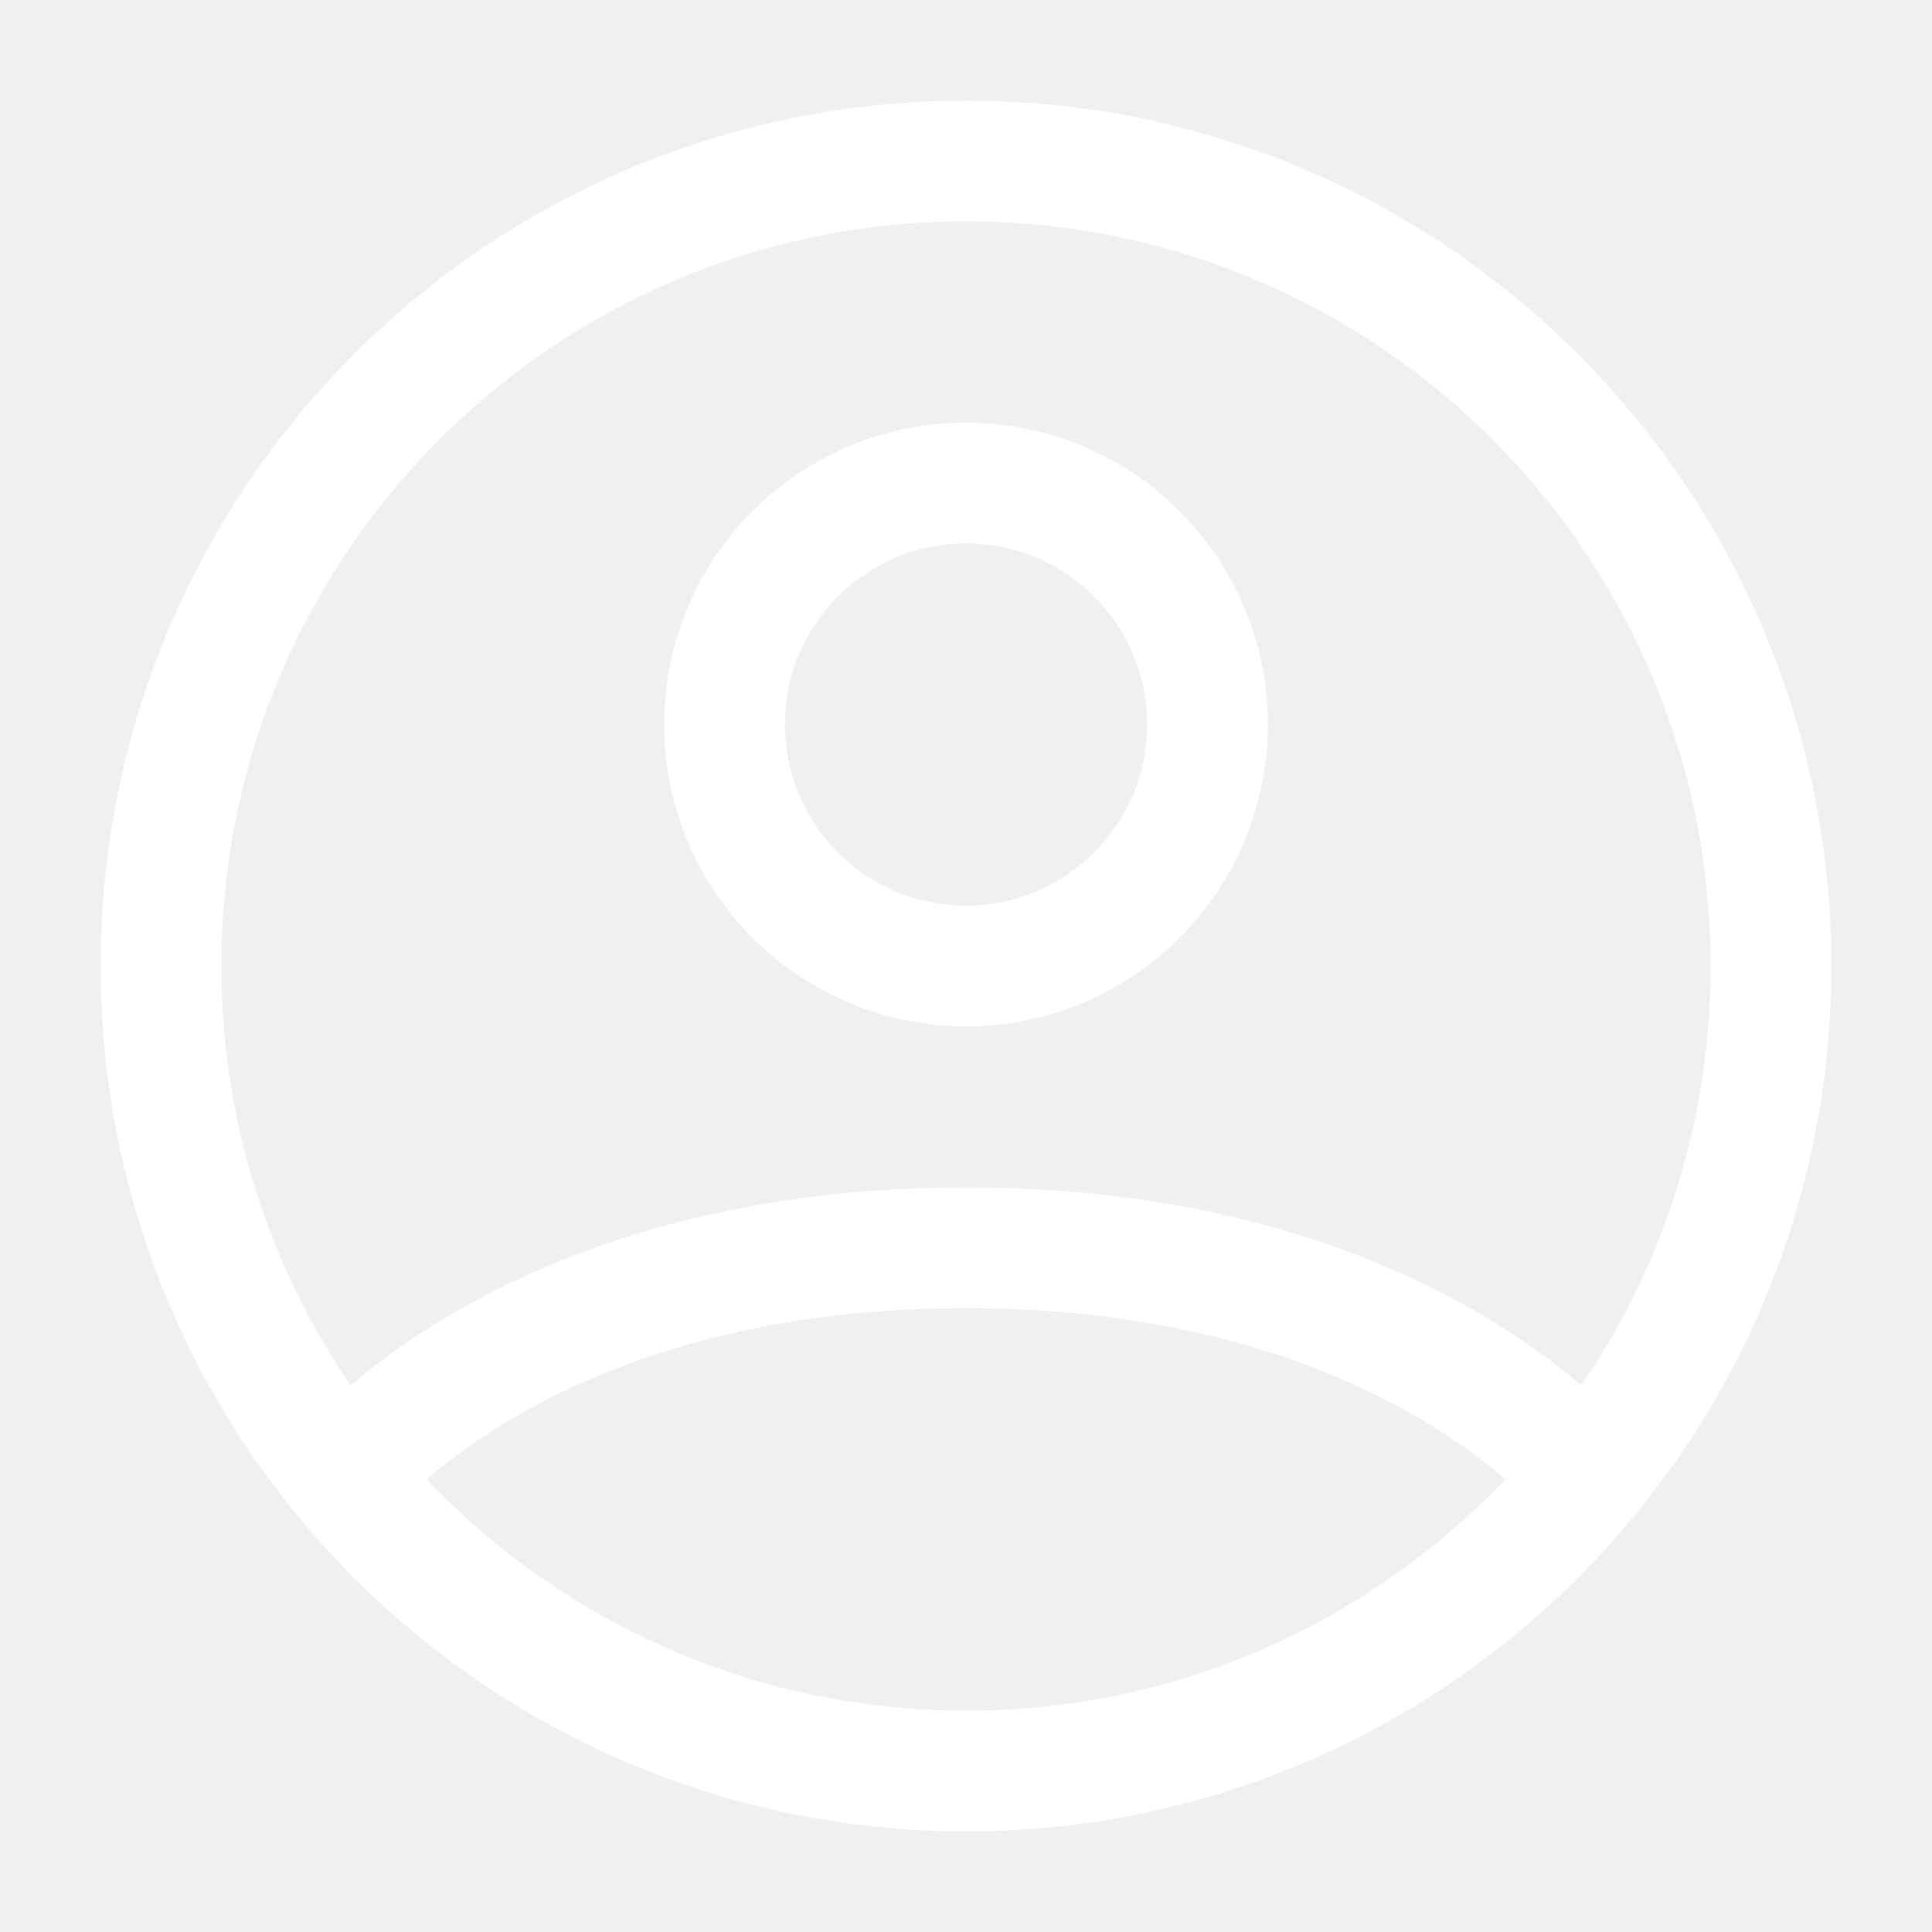
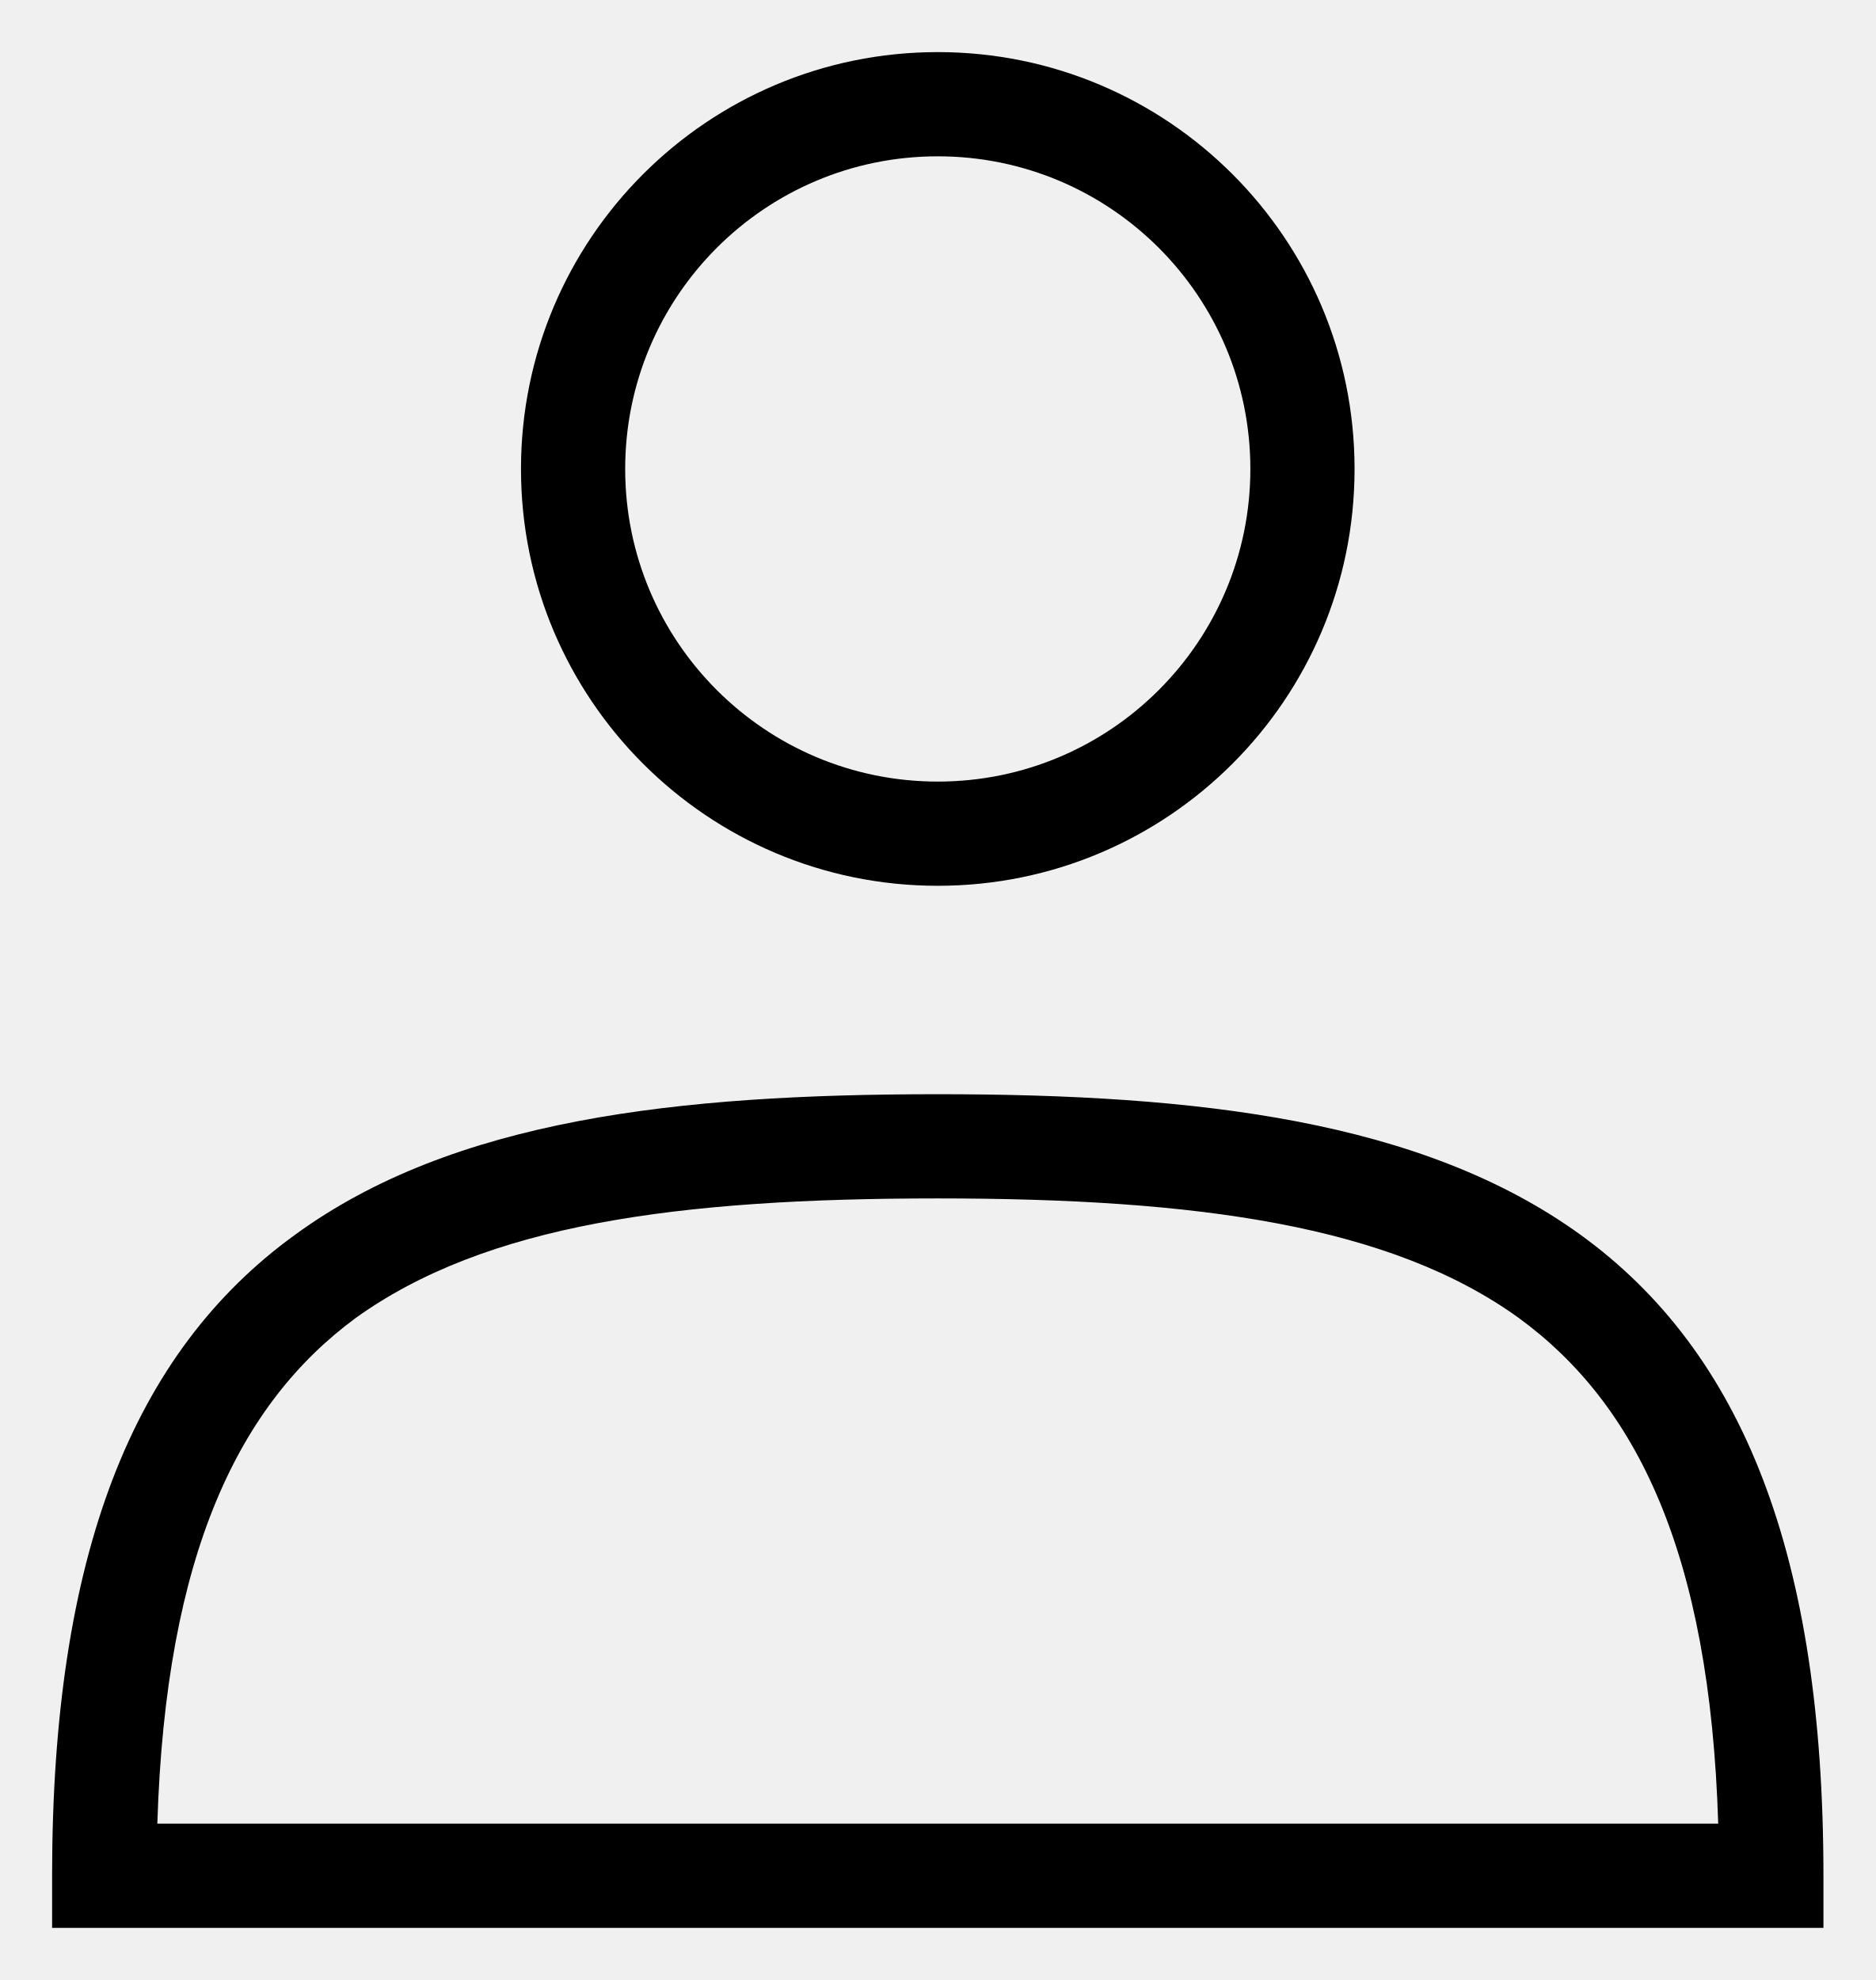
- <svg xmlns="http://www.w3.org/2000/svg" width="24" height="24" viewBox="0 0 24 24" fill="none">
-   <path d="M12 2C6.477 2 2 6.477 2 12C2 17.523 6.477 22 12 22C17.523 22 22 17.523 22 12C22 6.477 17.523 2 12 2Z" stroke="white" stroke-width="1.5" stroke-linecap="round" stroke-linejoin="round" />
-   <path d="M4.271 18.346C4.271 18.346 6.5 15.5 12 15.5C17.5 15.5 19.73 18.346 19.73 18.346M12 12C12.796 12 13.559 11.684 14.121 11.121C14.684 10.559 15 9.796 15 9C15 8.204 14.684 7.441 14.121 6.879C13.559 6.316 12.796 6 12 6C11.204 6 10.441 6.316 9.879 6.879C9.316 7.441 9 8.204 9 9C9 9.796 9.316 10.559 9.879 11.121C10.441 11.684 11.204 12 12 12Z" stroke="white" stroke-width="1.5" stroke-linecap="round" stroke-linejoin="round" />
+ <svg xmlns="http://www.w3.org/2000/svg" fill="none" class="icon icon-account" viewBox="0 0 18 19">
+   <path fill="currentColor" fill-rule="evenodd" d="M6 4.5a3 3 0 1 1 6 0 3 3 0 0 1-6 0m3-4a4 4 0 1 0 0 8 4 4 0 0 0 0-8m5.58 12.15c1.12.82 1.83 2.24 1.91 4.85H1.51c.08-2.6.79-4.03 1.9-4.85C4.66 11.75 6.5 11.5 9 11.5s4.35.26 5.58 1.15M9 10.5c-2.5 0-4.65.24-6.17 1.35C1.27 12.98.5 14.93.5 18v.5h17V18c0-3.07-.77-5.02-2.33-6.15-1.52-1.1-3.67-1.35-6.17-1.35" clip-rule="evenodd" />
</svg>
